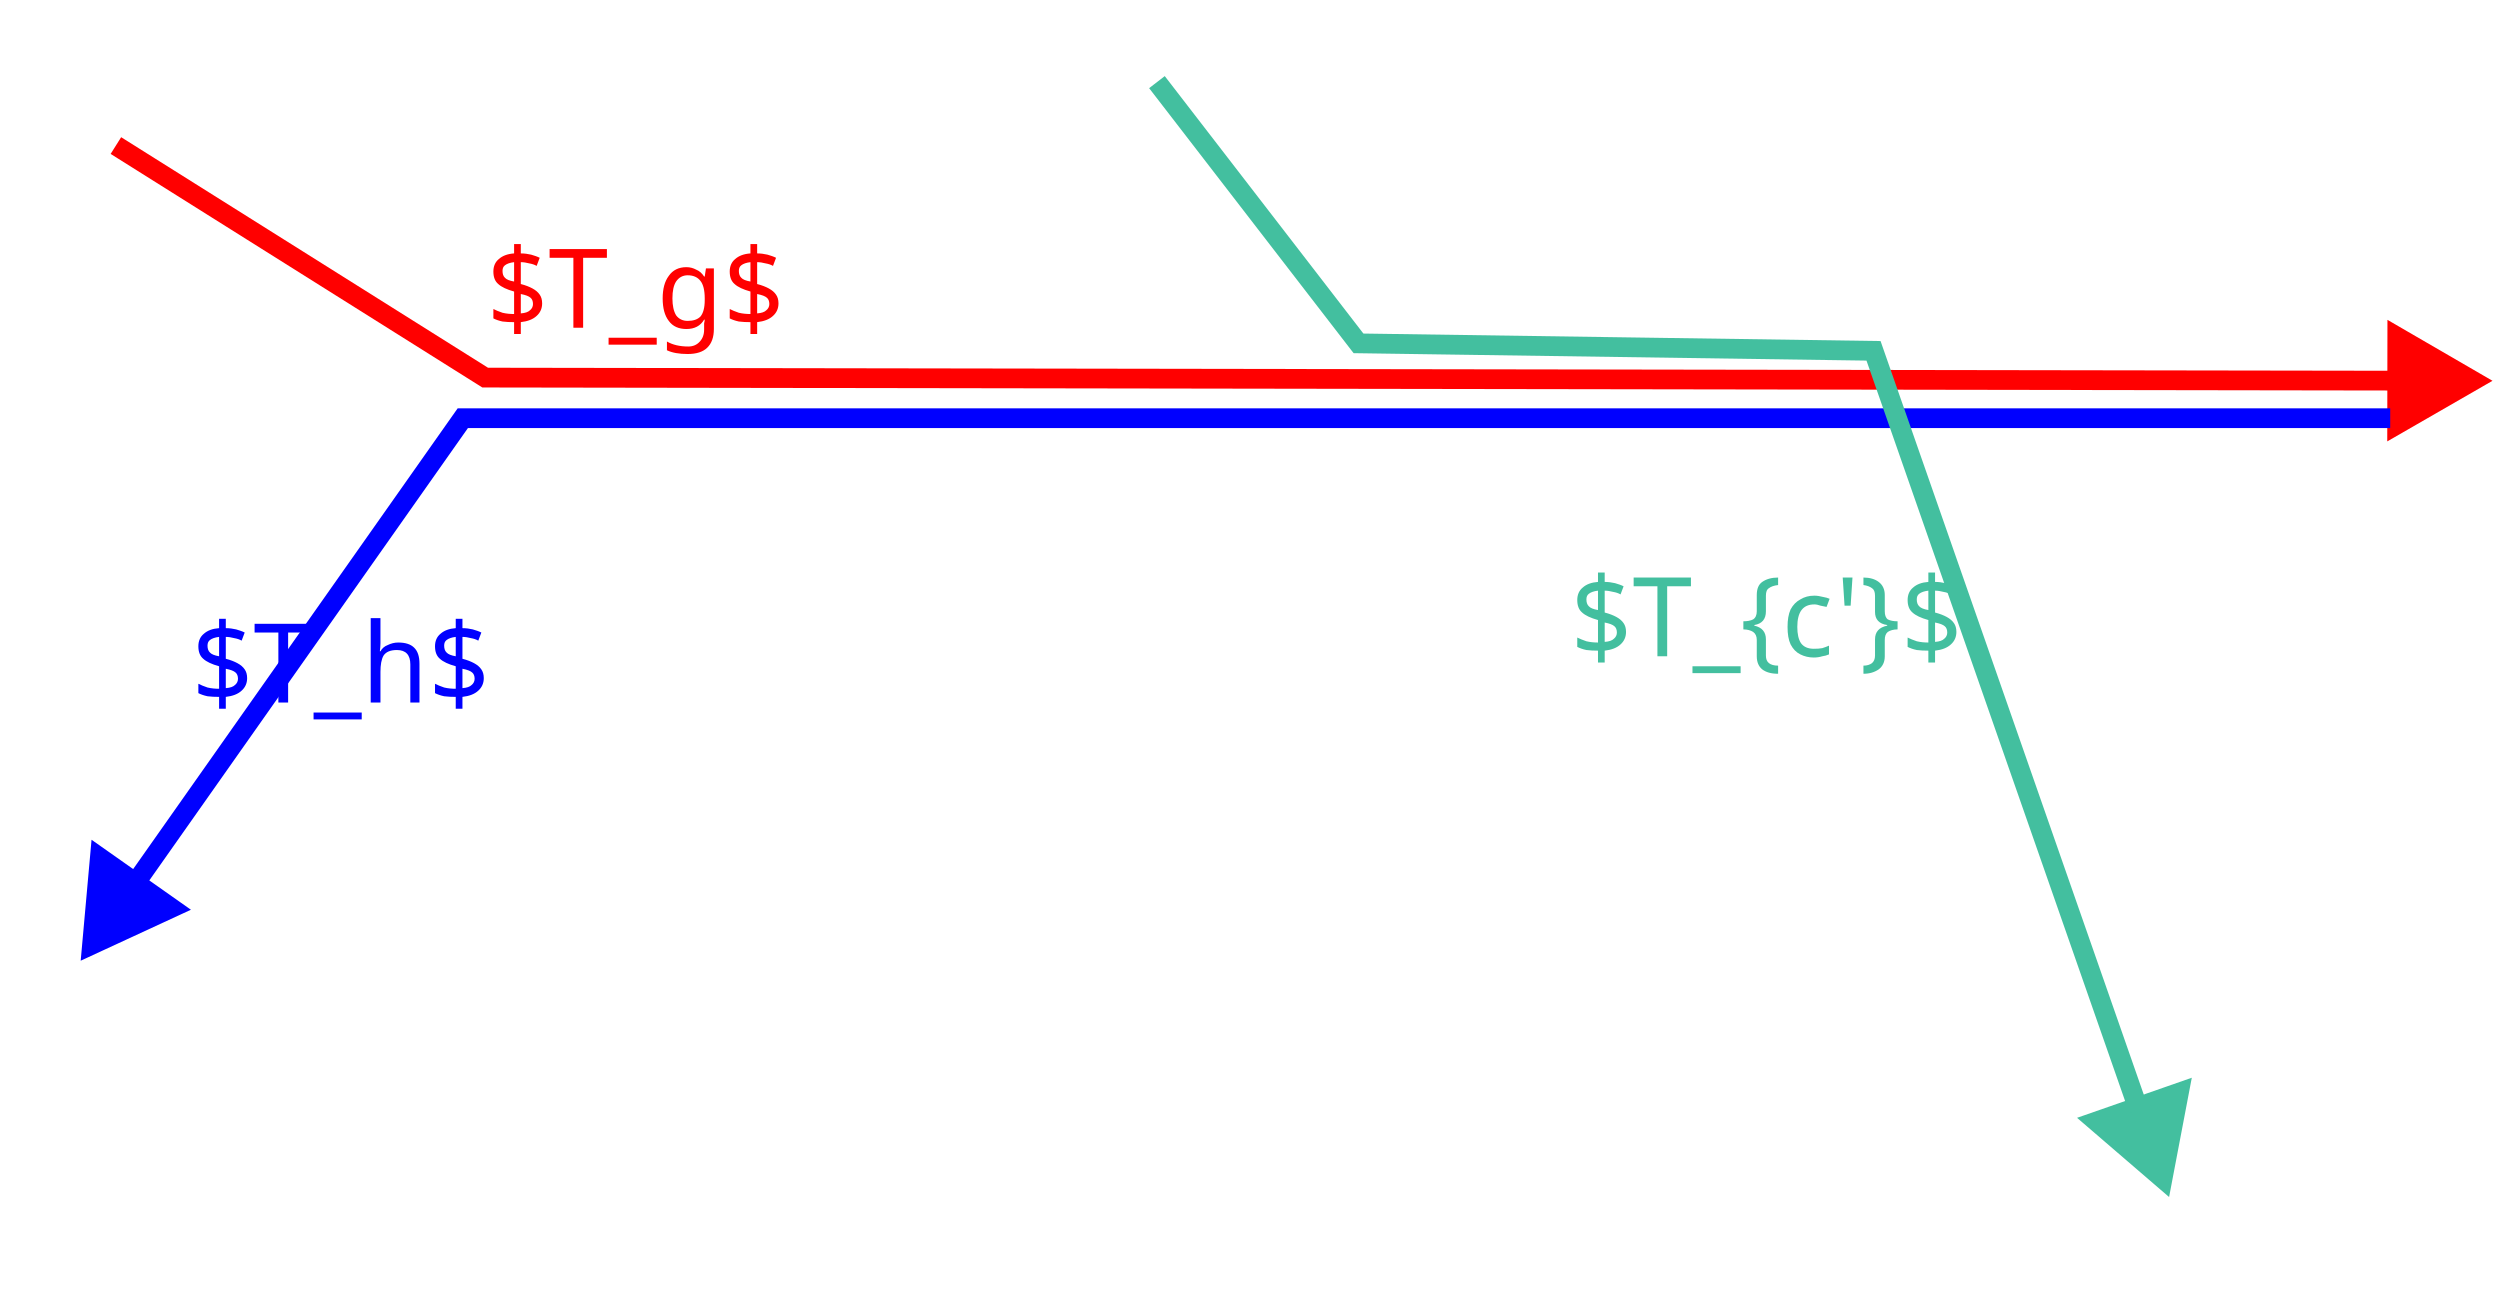
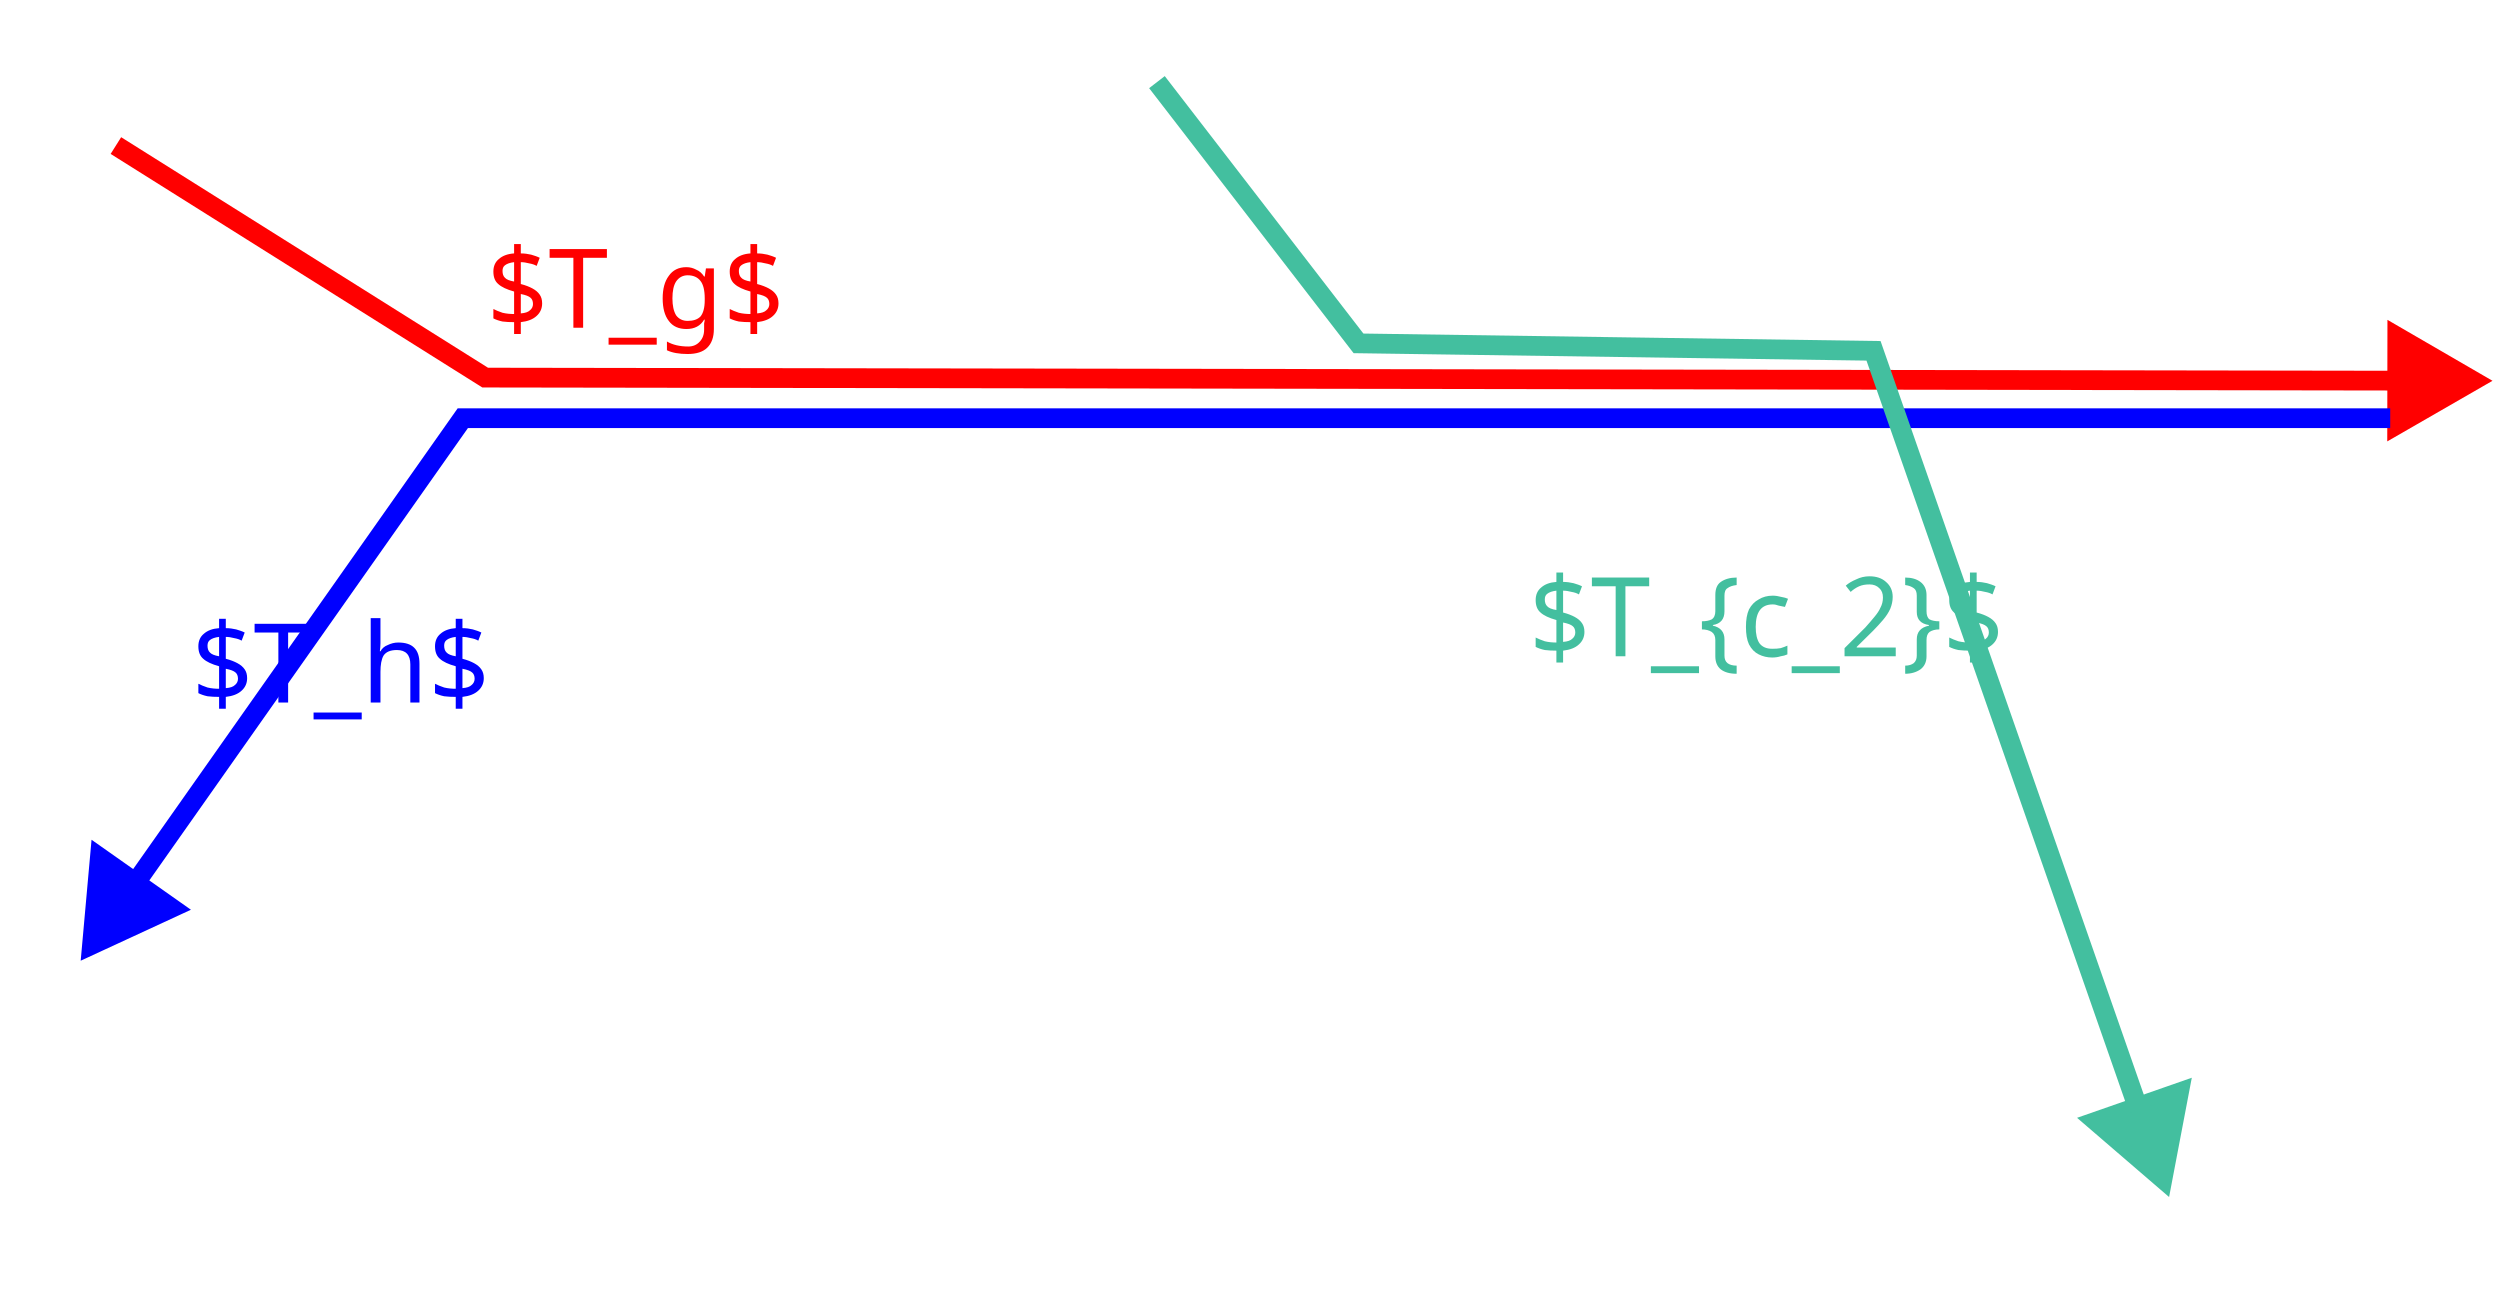
<svg xmlns="http://www.w3.org/2000/svg" width="2.492in" height="1.308in" viewBox="0 0 63.297 33.223" version="1.1" id="svg8">
  <defs id="defs2">
    <marker style="overflow:visible" id="marker3" refX="0" refY="0" orient="auto-start-reverse" markerWidth="1" markerHeight="1" viewBox="0 0 1 1" preserveAspectRatio="xMidYMid">
      <path transform="scale(0.5)" style="fill:context-stroke;fill-rule:evenodd;stroke:context-stroke;stroke-width:1pt" d="M 5.77,0 -2.88,5 V -5 Z" id="path3" />
    </marker>
    <marker style="overflow:visible" id="Triangle" refX="0" refY="0" orient="auto-start-reverse" markerWidth="1" markerHeight="1" viewBox="0 0 1 1" preserveAspectRatio="xMidYMid">
      <path transform="scale(0.5)" style="fill:context-stroke;fill-rule:evenodd;stroke:context-stroke;stroke-width:1pt" d="M 5.77,0 -2.88,5 V -5 Z" id="path135" />
    </marker>
    <rect x="644.477" y="100.005" width="63.64" height="68.69" id="rect4" />
    <marker style="overflow:visible" id="marker2263" refX="0" refY="0" orient="auto">
      <path transform="scale(0.8)" style="fill:none;fill-opacity:0.75;fill-rule:evenodd;stroke:#e37600;stroke-width:1pt;stroke-opacity:1" d="M 0,5.65 V -5.65" id="path2261" />
    </marker>
    <marker style="overflow:visible" id="DotS" refX="0" refY="0" orient="auto">
      <path transform="matrix(0.2,0,0,0.2,1.48,0.2)" style="fill:#e37600;fill-opacity:1;fill-rule:evenodd;stroke:#e37600;stroke-width:1pt;stroke-opacity:1" d="m -2.5,-1 c 0,2.76 -2.24,5 -5,5 -2.76,0 -5,-2.24 -5,-5 0,-2.76 2.24,-5 5,-5 2.76,0 5,2.24 5,5 z" id="path906" />
    </marker>
    <marker style="overflow:visible" id="marker1201" refX="0" refY="0" orient="auto" viewBox="0 0 8.887 5.078" markerWidth="8.887" markerHeight="5.078" preserveAspectRatio="xMidYMid">
      <path transform="matrix(-0.4,0,0,-0.4,-4,0)" style="fill:#0000ff;fill-opacity:1;fill-rule:evenodd;stroke:#0000ff;stroke-width:1pt;stroke-opacity:1" d="M 0,0 5,-5 -12.5,0 5,5 Z" id="path1199" />
    </marker>
    <marker style="overflow:visible" id="Arrow1Lend" refX="0" refY="0" orient="auto">
      <path transform="matrix(-0.8,0,0,-0.8,-10,0)" style="fill:#0000ff;fill-opacity:1;fill-rule:evenodd;stroke:#0000ff;stroke-width:1pt;stroke-opacity:1" d="M 0,0 5,-5 -12.5,0 5,5 Z" id="path842" />
    </marker>
    <marker style="overflow:visible" id="marker1123" refX="0" refY="0" orient="auto">
      <path transform="matrix(-0.4,0,0,-0.4,-4,0)" style="fill:#0000ff;fill-opacity:1;fill-rule:evenodd;stroke:#0000ff;stroke-width:1pt;stroke-opacity:1" d="M 0,0 5,-5 -12.5,0 5,5 Z" id="path1121" />
    </marker>
    <marker style="overflow:visible" id="Arrow1Mend" refX="0" refY="0" orient="auto">
      <path transform="matrix(-0.4,0,0,-0.4,-4,0)" style="fill:#0000ff;fill-opacity:1;fill-rule:evenodd;stroke:#0000ff;stroke-width:1pt;stroke-opacity:1" d="M 0,0 5,-5 -12.5,0 5,5 Z" id="path848" />
    </marker>
    <rect x="644.477" y="100.005" width="63.64" height="68.69" id="rect4-5" />
    <rect x="644.477" y="100.005" width="63.64" height="68.69" id="rect4-5-6" />
    <rect x="644.477" y="100.005" width="63.64" height="68.69" id="rect4-5-6-1" />
    <rect x="644.477" y="100.005" width="63.64" height="68.69" id="rect4-5-6-1-0" />
    <pattern id="EMFhbasepattern" patternUnits="userSpaceOnUse" width="6" height="6" x="0" y="0" />
    <marker style="overflow:visible" id="Triangle-4" refX="0" refY="0" orient="auto-start-reverse" markerWidth="1" markerHeight="1" viewBox="0 0 1 1" preserveAspectRatio="xMidYMid">
      <path transform="scale(0.5)" style="fill:context-stroke;fill-rule:evenodd;stroke:context-stroke;stroke-width:1pt" d="M 5.77,0 -2.88,5 V -5 Z" id="path135-1" />
    </marker>
  </defs>
  <g id="layer1" transform="translate(-38.13061,-45.62374)">
    <text xml:space="preserve" style="font-style:normal;font-weight:normal;font-size:2.77px;line-height:1.25;font-family:sans-serif;text-align:center;text-anchor:middle;fill:#ff0000;fill-opacity:1;stroke:none;stroke-width:0.105;stroke-dasharray:none" x="56.7" y="53.259" id="text1461-5-3-8" transform="scale(0.9876776,1.012476)">
      <tspan id="tspan1459-0-1-6" x="56.7" y="53.259" style="font-size:2.77px;text-align:center;text-anchor:middle;fill:#ff0000;fill-opacity:1;stroke-width:0.105;stroke-dasharray:none">$T_g$</tspan>
    </text>
    <text xml:space="preserve" style="font-style:normal;font-weight:normal;font-size:2.77px;line-height:1.25;font-family:sans-serif;text-align:center;text-anchor:middle;fill:#43bf9f;fill-opacity:1;stroke:none;stroke-width:0.105;stroke-dasharray:none" x="85.691" y="61.472" id="text1461-5-3-8-3" transform="scale(0.9876776,1.012476)">
-       <tspan id="tspan1459-0-1-6-5" x="85.691" y="61.472" style="font-size:2.77px;text-align:center;text-anchor:middle;fill:#43bf9f;fill-opacity:1;stroke-width:0.105;stroke-dasharray:none">$T_{c'}$</tspan>
+       <tspan id="tspan1459-0-1-6-5" x="85.691" y="61.472" style="font-size:2.77px;text-align:center;text-anchor:middle;fill:#43bf9f;fill-opacity:1;stroke-width:0.105;stroke-dasharray:none">$T_{c_2}$</tspan>
    </text>
    <text xml:space="preserve" style="font-style:normal;font-weight:normal;font-size:2.77px;line-height:1.25;font-family:sans-serif;text-align:center;text-anchor:middle;fill:#0000ff;fill-opacity:1;stroke:none;stroke-width:0.105" x="49.144" y="62.63" id="text1461-5-3-8-8" transform="scale(0.9876776,1.012476)">
      <tspan id="tspan1459-0-1-6-6" x="49.144" y="62.63" style="font-size:2.77px;text-align:center;text-anchor:middle;fill:#0000ff;fill-opacity:1;stroke-width:0.105">$T_h$</tspan>
    </text>
    <path style="fill:none;stroke:#ff0000;stroke-width:0.5;stroke-dasharray:none;stroke-opacity:1;marker-start:url(#Triangle)" d="m 99.462,55.262 -49.048,-0.078 -9.349,-5.875" id="path1" />
    <path style="fill:none;stroke:#0000ff;stroke-width:0.5;stroke-dasharray:none;stroke-opacity:1;marker-start:url(#Triangle-4)" d="m 41.196,68.496 8.652,-12.284 48.8,-3e-6" id="path1-2" />
    <path style="fill:none;stroke:#43bf9f;stroke-width:0.5;stroke-dasharray:none;stroke-opacity:1;marker-start:url(#marker3)" d="M 92.464,74.255 85.566,54.506 72.526,54.317 67.423,47.703" id="path2" />
  </g>
</svg>
